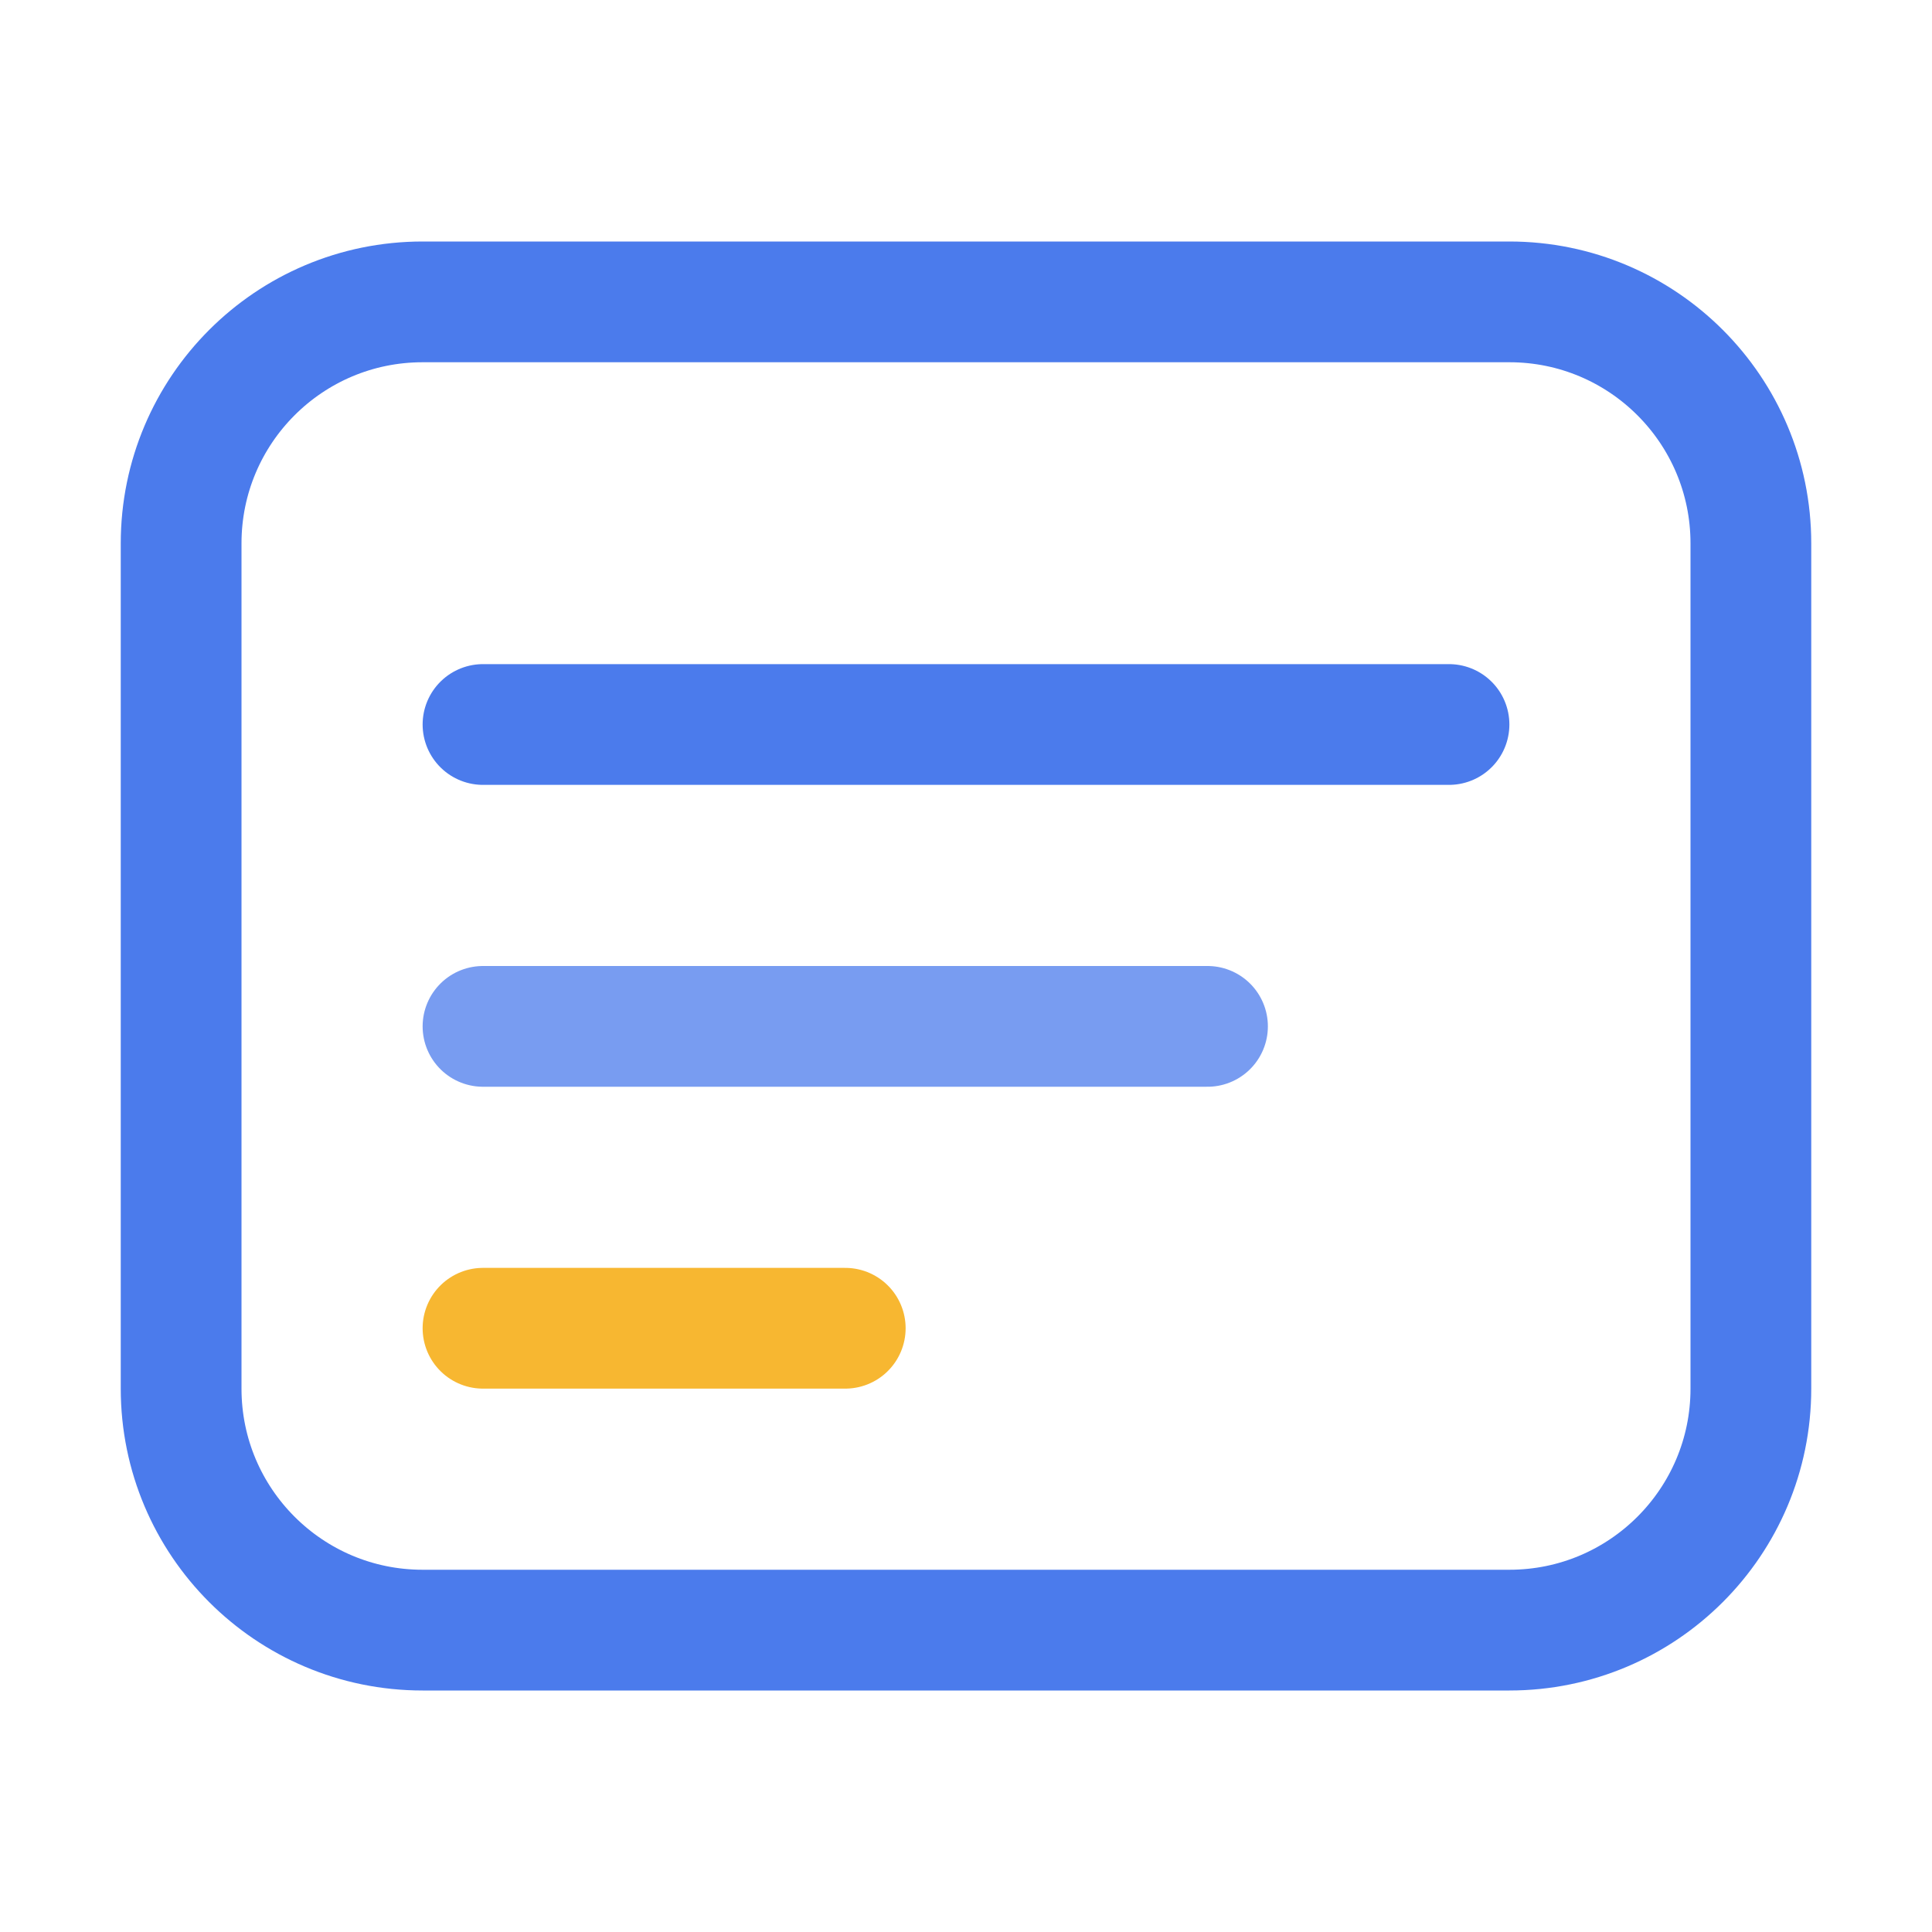
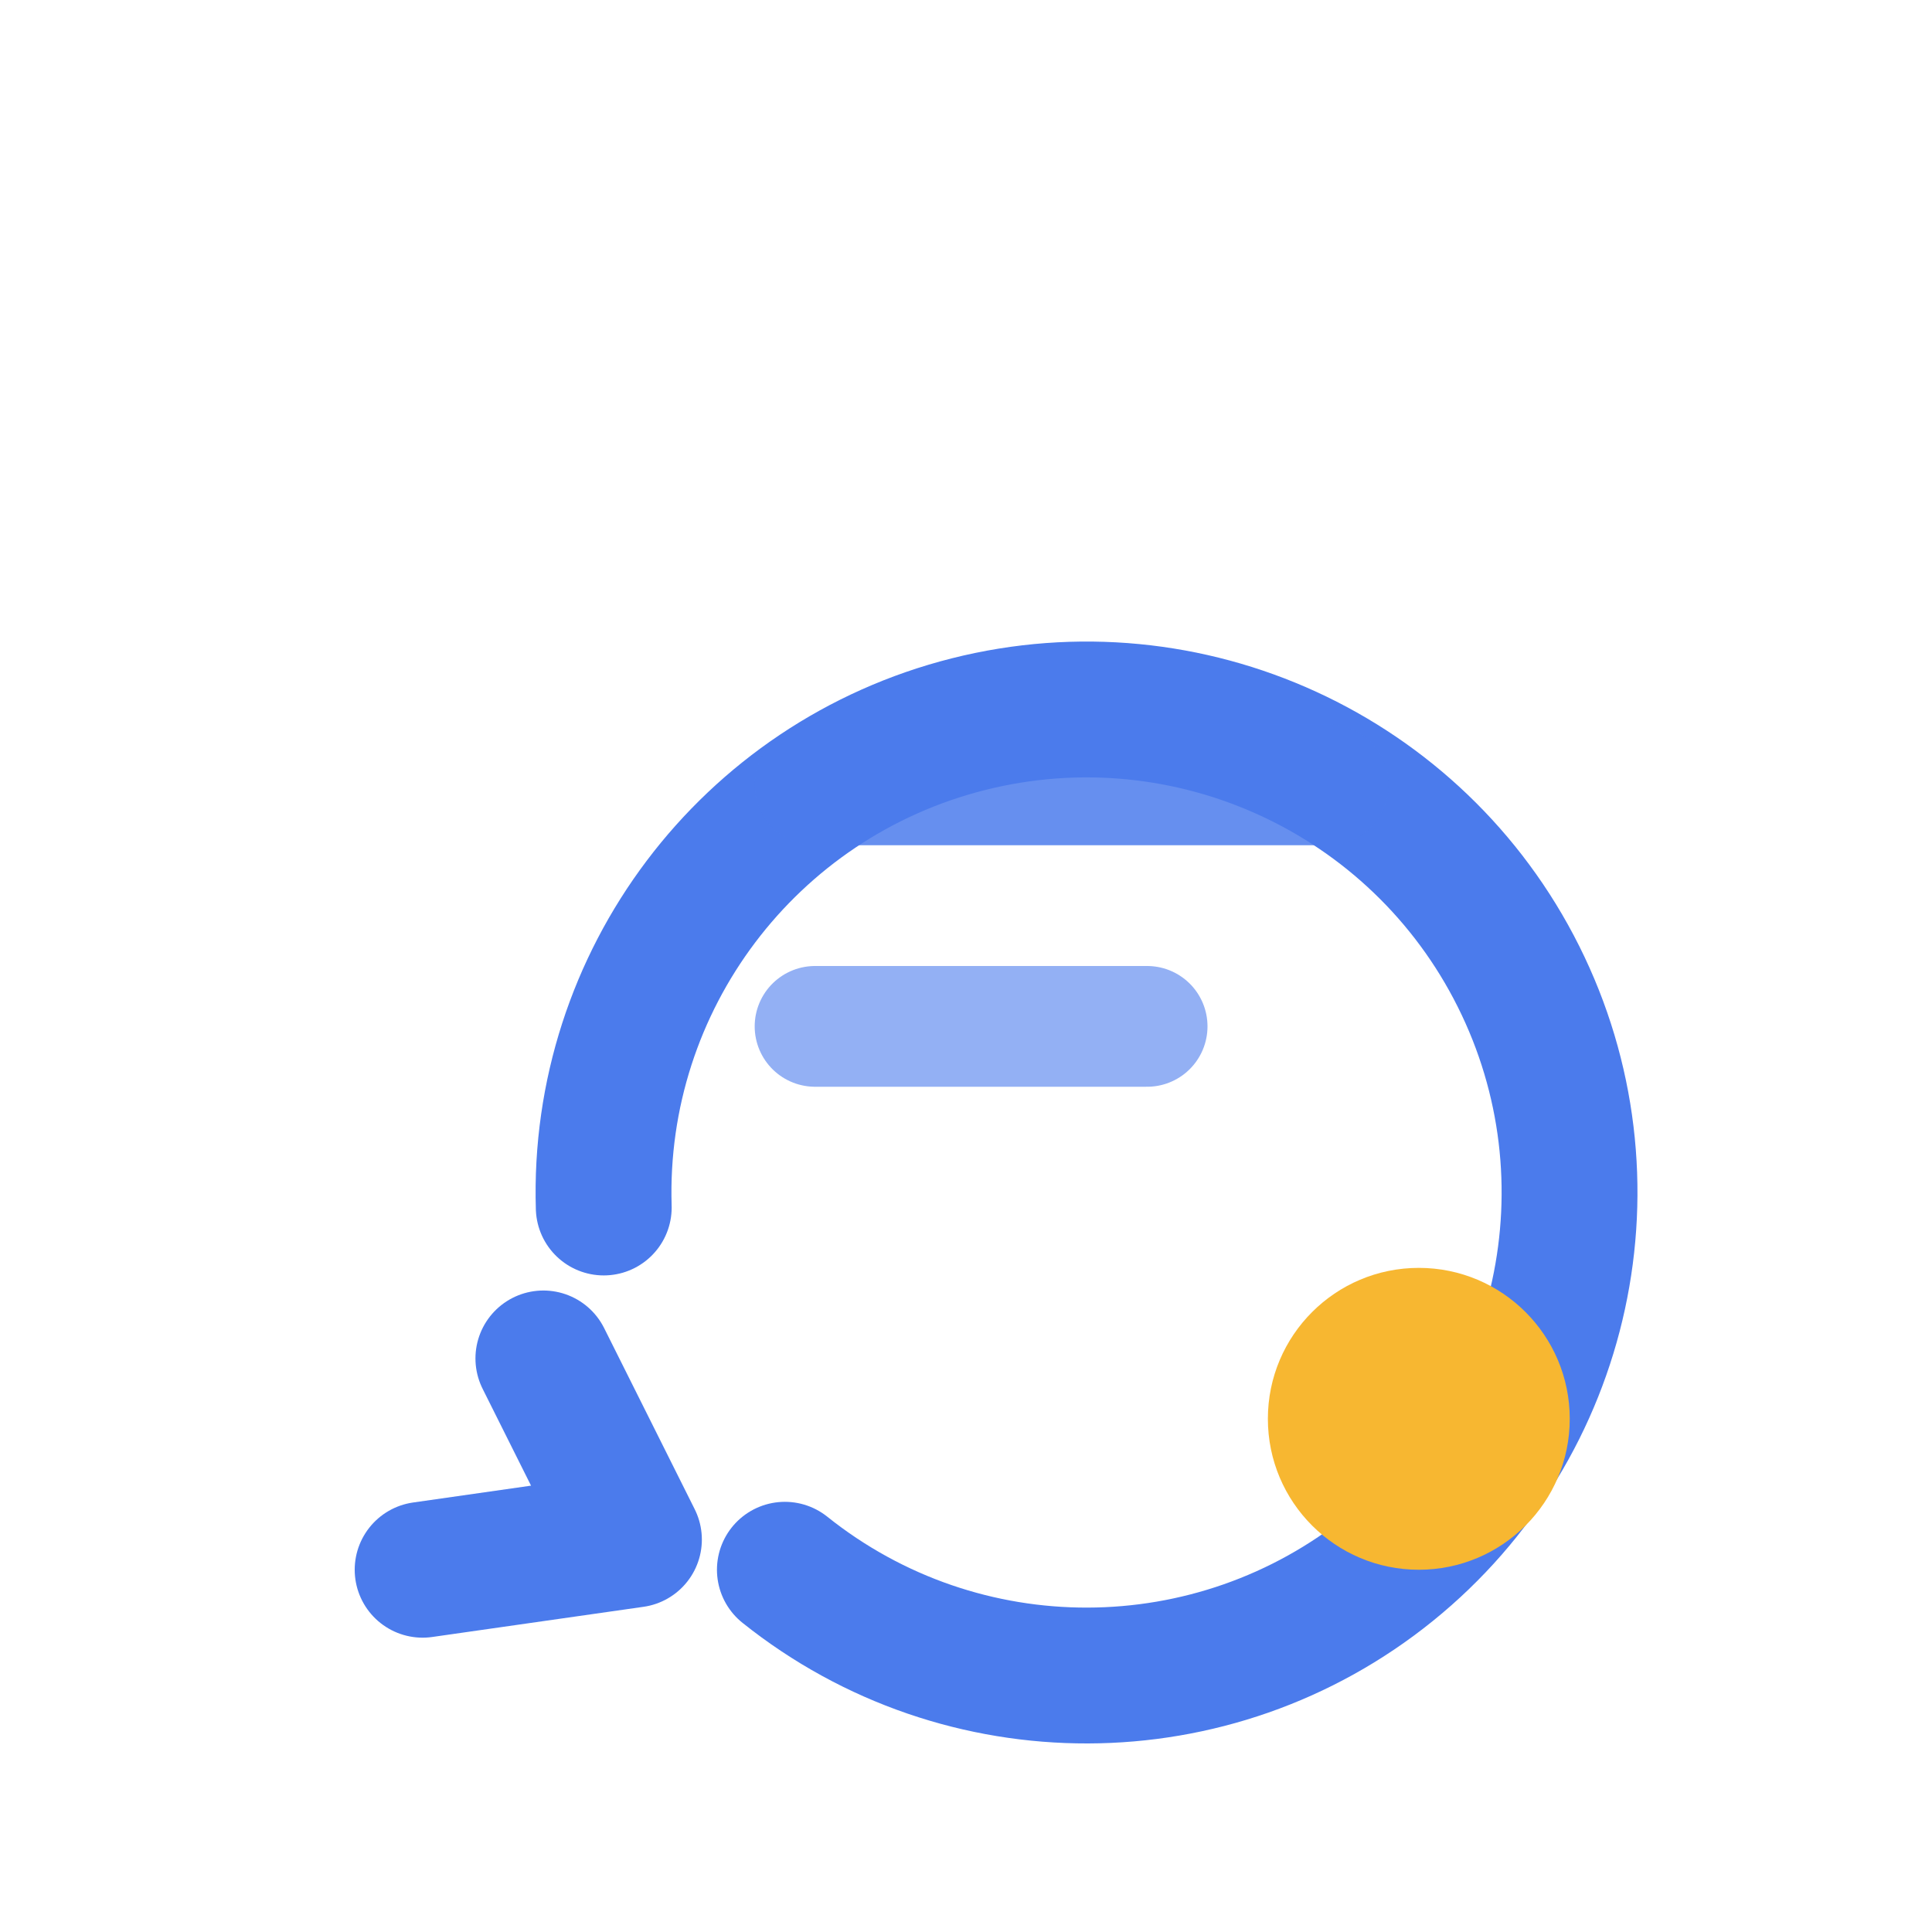
- <svg xmlns="http://www.w3.org/2000/svg" viewBox="0 0 64 64" width="64" height="64" role="img" aria-label="Session digest">
-   <rect x="6" y="10" width="52" height="44" rx="8" fill="none" stroke="#4b7bec" stroke-width="4" />
-   <line x1="16" y1="24" x2="48" y2="24" stroke="#4b7bec" stroke-width="4" stroke-linecap="round" />
-   <line x1="16" y1="34" x2="40" y2="34" stroke="#4b7bec" stroke-width="4" stroke-linecap="round" opacity="0.75" />
-   <line x1="16" y1="44" x2="28" y2="44" stroke="#f7b731" stroke-width="4" stroke-linecap="round" />
+ <svg xmlns="http://www.w3.org/2000/svg" viewBox="0 0 64 64" width="64" height="64" role="img" aria-label="Catch up">
+   <path d="M20 40a16 16 0 1 1 6 12" fill="none" stroke="#4b7bec" stroke-width="4.5" stroke-linecap="round" />
+   <path d="M14 52l7-1-3-6" fill="none" stroke="#4b7bec" stroke-width="4.5" stroke-linecap="round" stroke-linejoin="round" />
+   <line x1="27" y1="26" x2="44" y2="26" stroke="#4b7bec" stroke-width="4" stroke-linecap="round" opacity="0.85" />
+   <line x1="27" y1="34" x2="38" y2="34" stroke="#4b7bec" stroke-width="4" stroke-linecap="round" opacity="0.6" />
+   <circle cx="47" cy="47" r="5" fill="#f7b731" />
</svg>
